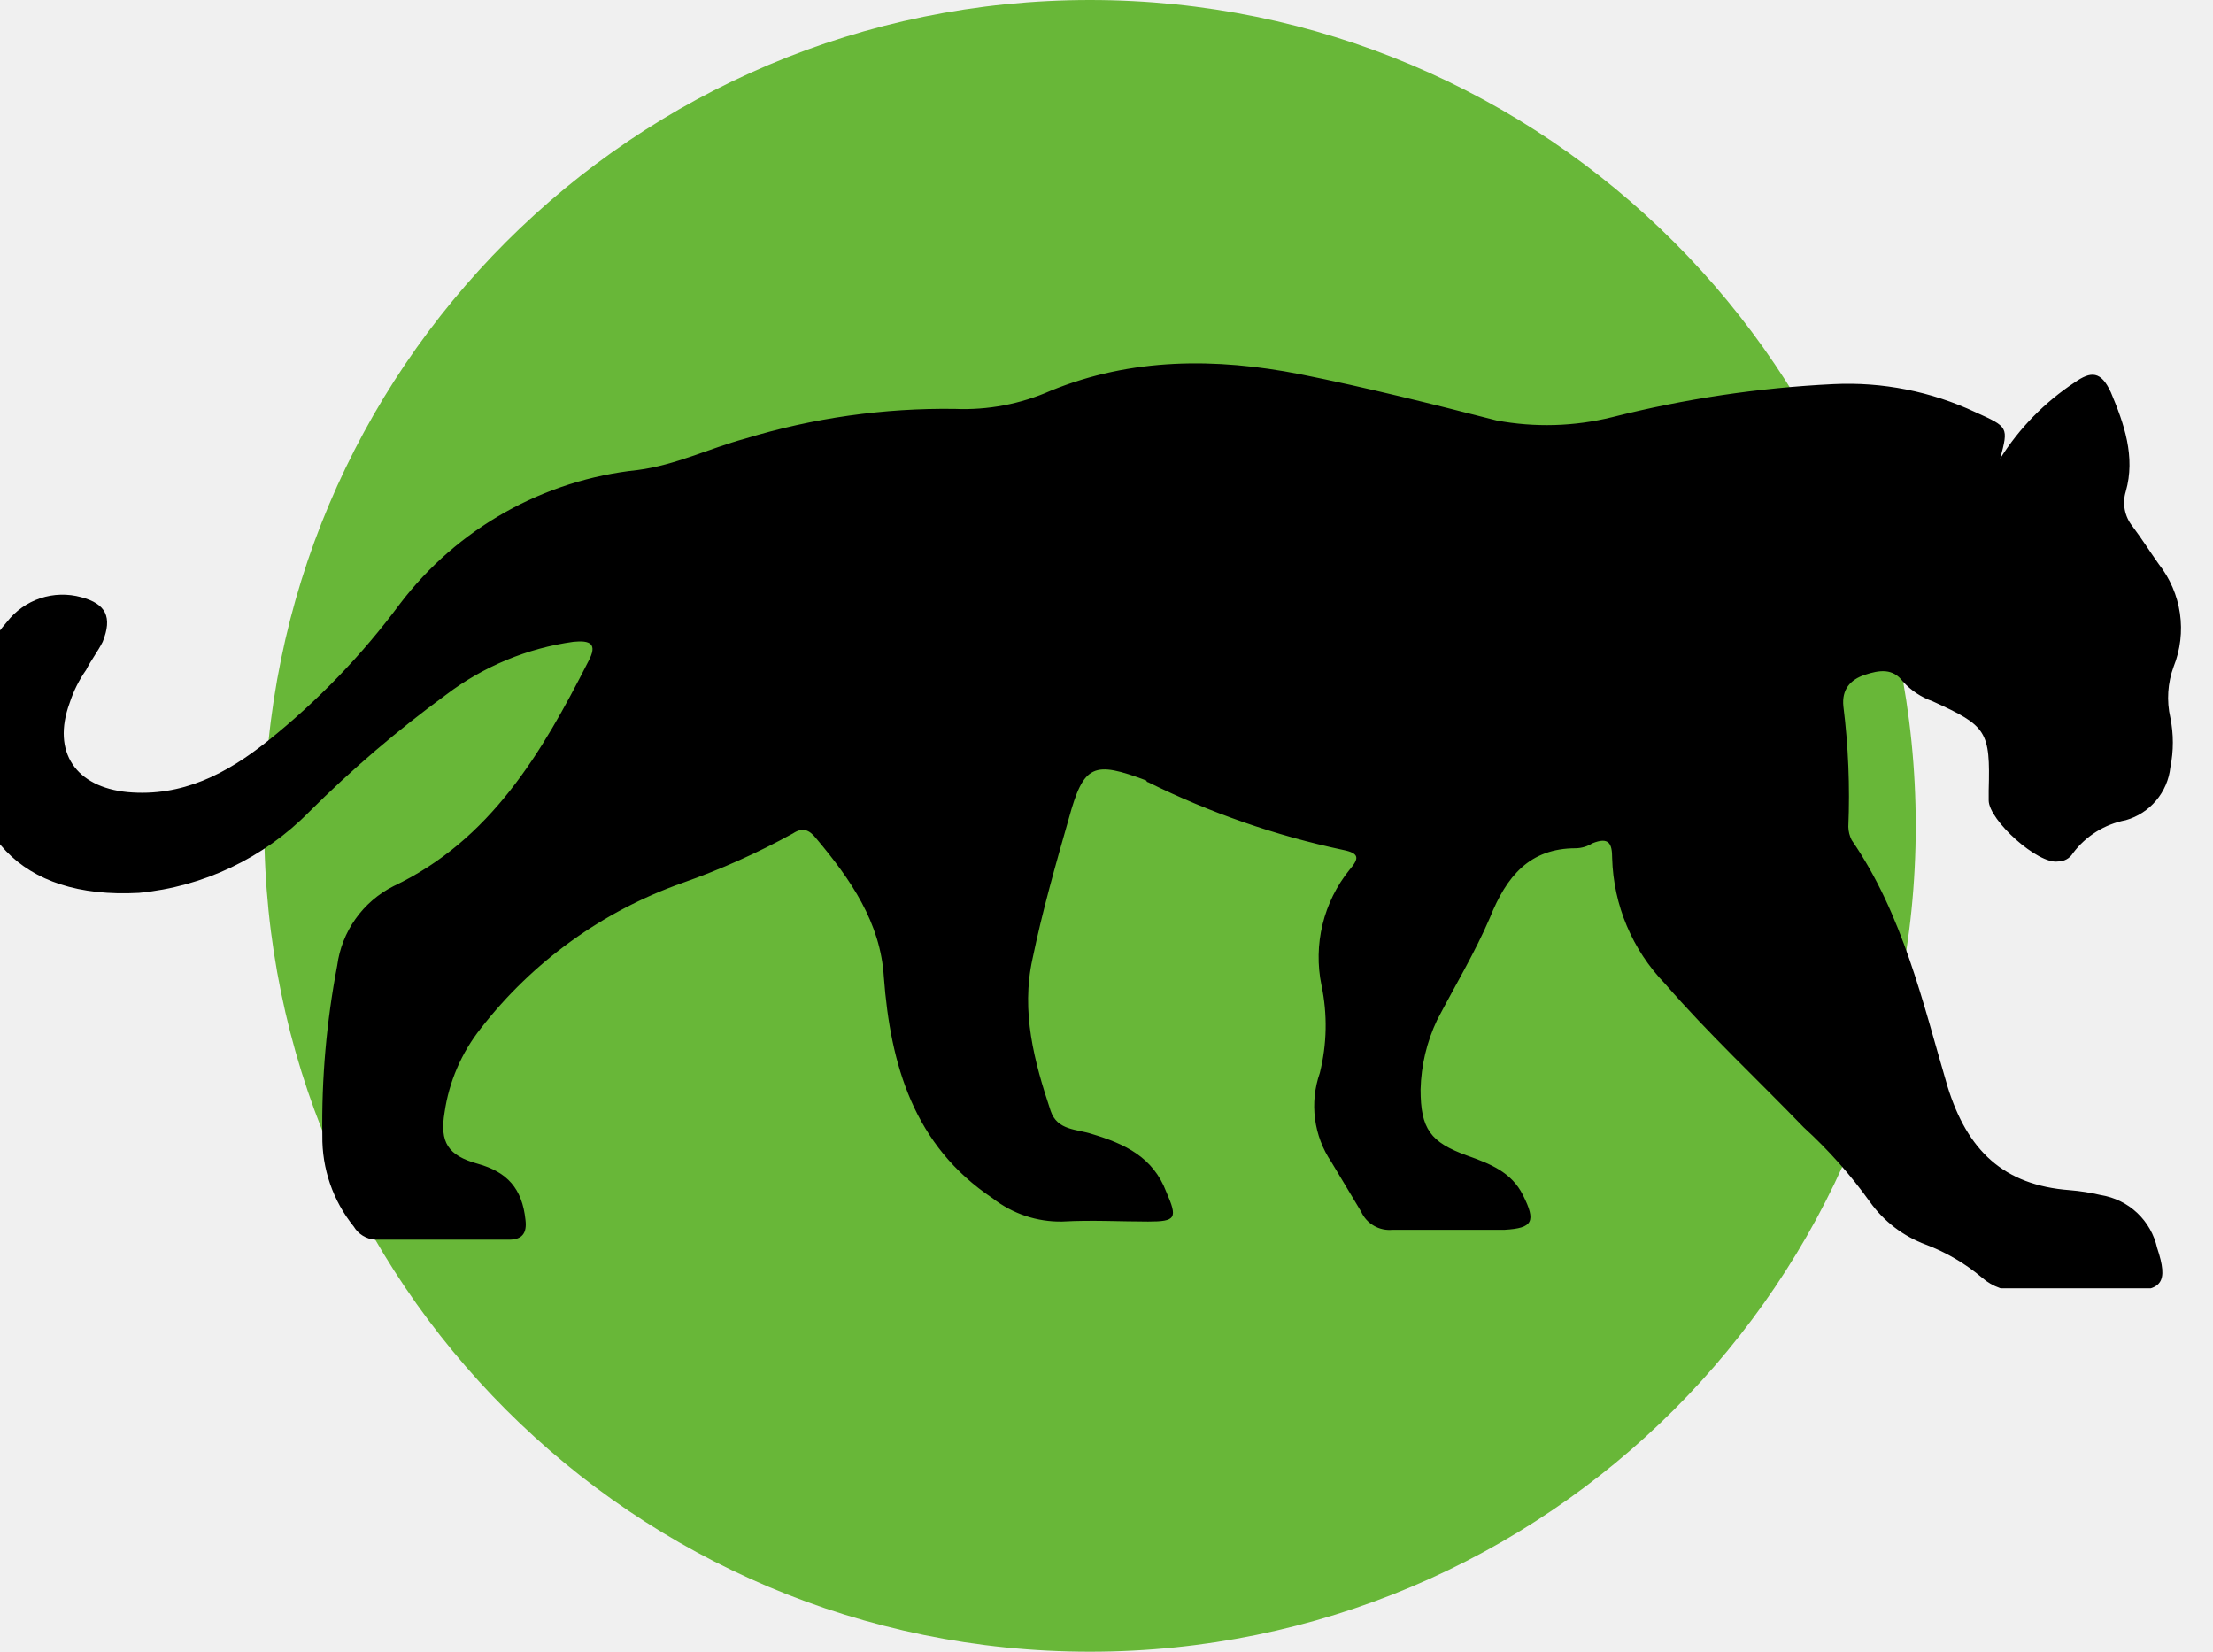
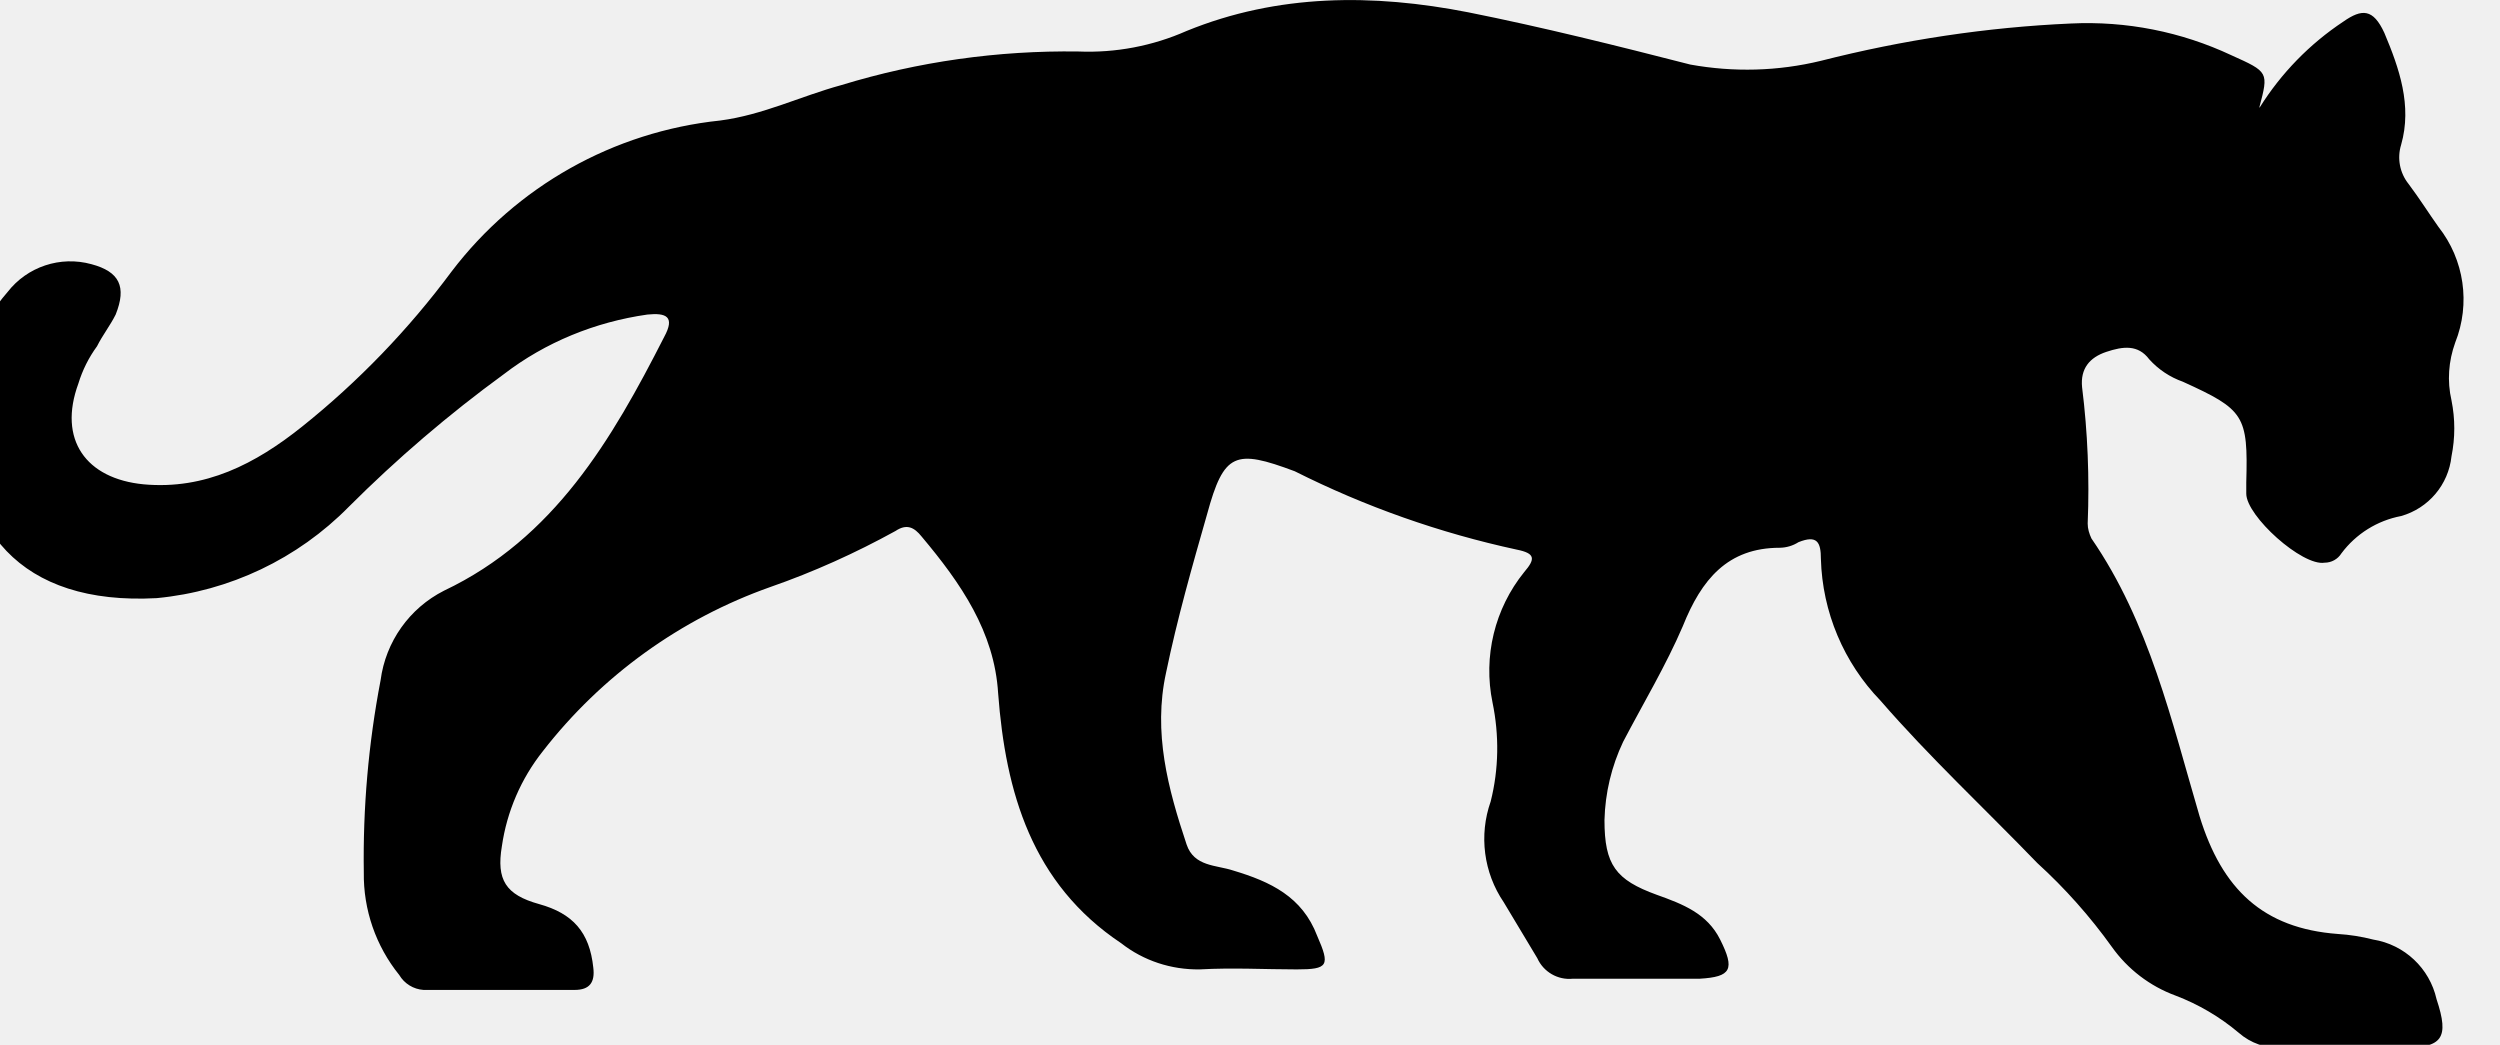
- <svg xmlns="http://www.w3.org/2000/svg" width="67" height="50" viewBox="0 0 67 50" fill="none">
-   <circle cx="33" cy="25" r="25" fill="#68B738" />
-   <g clip-path="url(#clip0_95_1)">
-     <path d="M60.559 13.878C61.136 12.96 61.904 12.176 62.809 11.578C63.309 11.228 63.609 11.228 63.909 11.878C64.309 12.828 64.659 13.828 64.359 14.878C64.305 15.056 64.294 15.245 64.329 15.428C64.364 15.611 64.443 15.783 64.559 15.928C64.859 16.328 65.109 16.728 65.359 17.078C65.699 17.51 65.92 18.024 65.999 18.568C66.078 19.112 66.013 19.668 65.809 20.178C65.626 20.674 65.591 21.213 65.709 21.728C65.809 22.223 65.809 22.733 65.709 23.228C65.669 23.599 65.519 23.949 65.278 24.234C65.038 24.519 64.718 24.726 64.359 24.828C63.72 24.95 63.149 25.307 62.759 25.828C62.712 25.905 62.646 25.969 62.567 26.012C62.488 26.056 62.399 26.079 62.309 26.078C61.709 26.178 60.209 24.828 60.209 24.228V23.928C60.259 22.128 60.159 21.978 58.509 21.228C58.164 21.107 57.854 20.9 57.609 20.628C57.309 20.228 56.909 20.278 56.459 20.428C56.009 20.578 55.759 20.878 55.809 21.378C55.96 22.589 56.01 23.81 55.959 25.028C55.962 25.168 55.997 25.304 56.059 25.428C57.609 27.678 58.209 30.328 58.959 32.878C59.559 34.828 60.659 35.878 62.659 36.028C62.979 36.054 63.297 36.104 63.609 36.178C64.02 36.244 64.402 36.432 64.705 36.717C65.008 37.003 65.218 37.372 65.309 37.778C65.659 38.828 65.459 39.078 64.409 39.078H61.159C60.738 39.1 60.326 38.956 60.009 38.678C59.503 38.251 58.928 37.913 58.309 37.678C57.625 37.426 57.032 36.973 56.609 36.378C56.023 35.56 55.353 34.806 54.609 34.128C53.209 32.678 51.709 31.278 50.409 29.778C49.419 28.756 48.849 27.401 48.809 25.978C48.809 25.528 48.709 25.328 48.209 25.528C48.059 25.623 47.886 25.675 47.709 25.678C46.309 25.678 45.609 26.528 45.109 27.778C44.659 28.828 44.059 29.828 43.509 30.878C43.197 31.536 43.027 32.251 43.009 32.978C43.009 34.178 43.309 34.578 44.409 34.978C45.109 35.228 45.759 35.478 46.109 36.178C46.509 36.978 46.409 37.178 45.559 37.228H42.159C41.963 37.248 41.766 37.205 41.596 37.106C41.425 37.008 41.29 36.858 41.209 36.678L40.309 35.178C40.044 34.787 39.874 34.339 39.813 33.87C39.752 33.401 39.802 32.925 39.959 32.478C40.175 31.61 40.193 30.704 40.009 29.828C39.883 29.218 39.894 28.588 40.041 27.983C40.188 27.378 40.467 26.813 40.859 26.328C41.159 25.978 41.159 25.828 40.659 25.728C38.615 25.294 36.633 24.605 34.759 23.678C34.746 23.678 34.733 23.673 34.724 23.664C34.714 23.654 34.709 23.642 34.709 23.628C33.109 23.028 32.809 23.128 32.359 24.778C31.959 26.178 31.559 27.578 31.259 29.028C30.909 30.628 31.309 32.128 31.809 33.628C32.009 34.228 32.609 34.178 33.059 34.328C34.059 34.628 34.909 35.028 35.309 36.078C35.659 36.878 35.609 36.978 34.759 36.978C33.909 36.978 33.059 36.928 32.159 36.978C31.4 36.992 30.658 36.745 30.059 36.278C27.659 34.678 26.959 32.228 26.759 29.578C26.659 27.928 25.759 26.628 24.709 25.378C24.509 25.128 24.309 25.028 24.009 25.228C22.936 25.82 21.815 26.322 20.659 26.728C18.246 27.58 16.129 29.108 14.559 31.128C13.973 31.866 13.593 32.746 13.459 33.678C13.309 34.578 13.559 34.978 14.459 35.228C15.359 35.478 15.809 35.978 15.909 36.928C15.959 37.328 15.809 37.528 15.409 37.528H11.359C11.227 37.519 11.098 37.478 10.985 37.408C10.872 37.339 10.777 37.242 10.709 37.128C10.081 36.351 9.745 35.378 9.759 34.378C9.733 32.651 9.884 30.925 10.209 29.228C10.276 28.72 10.466 28.236 10.762 27.818C11.058 27.4 11.452 27.06 11.909 26.828C14.859 25.428 16.409 22.778 17.809 20.028C18.109 19.478 17.859 19.378 17.359 19.428C15.96 19.623 14.634 20.174 13.509 21.028C12.036 22.103 10.649 23.29 9.359 24.578C7.984 25.975 6.16 26.843 4.209 27.028C0.559 27.228 -1.141 25.178 -0.991 21.878C-0.957 20.753 -0.533 19.675 0.209 18.828C0.467 18.494 0.819 18.244 1.22 18.11C1.621 17.977 2.052 17.966 2.459 18.078C3.209 18.278 3.409 18.678 3.109 19.428C2.959 19.728 2.759 19.978 2.609 20.278C2.393 20.585 2.225 20.922 2.109 21.278C1.559 22.778 2.309 23.828 3.859 23.978C5.509 24.128 6.859 23.428 8.109 22.428C9.615 21.223 10.96 19.828 12.109 18.278C12.969 17.147 14.051 16.204 15.29 15.508C16.528 14.811 17.896 14.376 19.309 14.228C20.459 14.078 21.459 13.578 22.559 13.278C24.616 12.651 26.759 12.348 28.909 12.378C29.905 12.42 30.897 12.232 31.809 11.828C34.259 10.828 36.809 10.828 39.359 11.328C41.359 11.728 43.359 12.228 45.309 12.728C46.47 12.945 47.663 12.911 48.809 12.628C51.003 12.072 53.248 11.737 55.509 11.628C56.99 11.556 58.467 11.848 59.809 12.478C60.809 12.928 60.809 12.928 60.559 13.878Z" fill="black" />
+ <svg xmlns="http://www.w3.org/2000/svg" width="67" height="28" fill="none">
+   <g clip-path="url(#a)">
+     <path fill="#000" d="M60.56 2.88A7.6 7.6 0 0 1 62.8.58c.5-.35.8-.35 1.1.3.4.95.75 1.95.45 3a1.14 1.14 0 0 0 .2 1.05c.3.4.55.8.8 1.15a3.13 3.13 0 0 1 .45 3.1c-.18.5-.22 1.03-.1 1.55.1.5.1 1 0 1.5a1.87 1.87 0 0 1-1.35 1.6 2.6 2.6 0 0 0-1.6 1 .53.53 0 0 1-.45.25c-.6.1-2.1-1.25-2.1-1.85v-.3c.05-1.8-.05-1.95-1.7-2.7a2.2 2.2 0 0 1-.9-.6c-.3-.4-.7-.35-1.15-.2-.45.15-.7.45-.65.95.15 1.2.2 2.43.15 3.65 0 .14.04.27.1.4 1.55 2.25 2.15 4.9 2.9 7.45.6 1.95 1.7 3 3.7 3.15.32.02.64.07.95.15a2.08 2.08 0 0 1 1.7 1.6c.35 1.05.15 1.3-.9 1.3h-3.25c-.42.02-.83-.12-1.15-.4a5.86 5.86 0 0 0-1.7-1 3.63 3.63 0 0 1-1.7-1.3 14.3 14.3 0 0 0-2-2.25c-1.4-1.45-2.9-2.85-4.2-4.35a5.69 5.69 0 0 1-1.6-3.8c0-.45-.1-.65-.6-.45a.96.96 0 0 1-.5.15c-1.4 0-2.1.85-2.6 2.1-.45 1.05-1.05 2.05-1.6 3.1a5.2 5.2 0 0 0-.5 2.1c0 1.2.3 1.6 1.4 2 .7.25 1.35.5 1.7 1.2.4.8.3 1-.55 1.05h-3.4a.94.94 0 0 1-.95-.55l-.9-1.5a3.02 3.02 0 0 1-.35-2.7c.22-.87.23-1.78.05-2.65a4.21 4.21 0 0 1 .85-3.5c.3-.35.3-.5-.2-.6a25.03 25.03 0 0 1-5.95-2.1c-1.6-.6-1.9-.5-2.35 1.15-.4 1.4-.8 2.8-1.1 4.25-.35 1.6.05 3.1.55 4.6.2.6.8.55 1.25.7 1 .3 1.85.7 2.25 1.75.35.8.3.9-.55.9-.85 0-1.7-.05-2.6 0-.76.01-1.5-.23-2.1-.7-2.4-1.6-3.1-4.05-3.3-6.7-.1-1.65-1-2.95-2.05-4.2-.2-.25-.4-.35-.7-.15-1.07.59-2.2 1.1-3.35 1.5a13.36 13.36 0 0 0-6.1 4.4 5.32 5.32 0 0 0-1.1 2.55c-.15.9.1 1.3 1 1.55s1.35.75 1.45 1.7c.05.4-.1.6-.5.6h-4.05a.82.82 0 0 1-.65-.4 4.28 4.28 0 0 1-.95-2.75 25.3 25.3 0 0 1 .45-5.15 3.15 3.15 0 0 1 1.7-2.4c2.95-1.4 4.5-4.05 5.9-6.8.3-.55.05-.65-.45-.6-1.4.2-2.73.74-3.85 1.6a35.31 35.31 0 0 0-4.15 3.55 8.33 8.33 0 0 1-5.15 2.45c-3.65.2-5.35-1.85-5.2-5.15.03-1.13.46-2.2 1.2-3.05a2.13 2.13 0 0 1 2.25-.75c.75.2.95.6.65 1.35-.15.3-.35.55-.5.85-.22.3-.39.64-.5 1-.55 1.5.2 2.55 1.75 2.7 1.65.15 3-.55 4.25-1.55 1.5-1.2 2.85-2.6 4-4.15a10.4 10.4 0 0 1 7.2-4.05c1.15-.15 2.15-.65 3.25-.95 2.06-.63 4.2-.93 6.35-.9a6.5 6.5 0 0 0 2.9-.55c2.45-1 5-1 7.55-.5 2 .4 4 .9 5.95 1.4 1.16.21 2.35.18 3.5-.1 2.2-.56 4.44-.9 6.7-1a9.08 9.08 0 0 1 4.3.85c1 .45 1 .45.75 1.4Z" />
  </g>
  <defs>
-     <clipPath id="clip0_95_1">
-       <rect width="67" height="28" fill="white" transform="translate(0 11)" />
+     <clipPath id="a">
+       <path fill="#fff" d="M0 0h67v28H0z" />
    </clipPath>
  </defs>
</svg>
